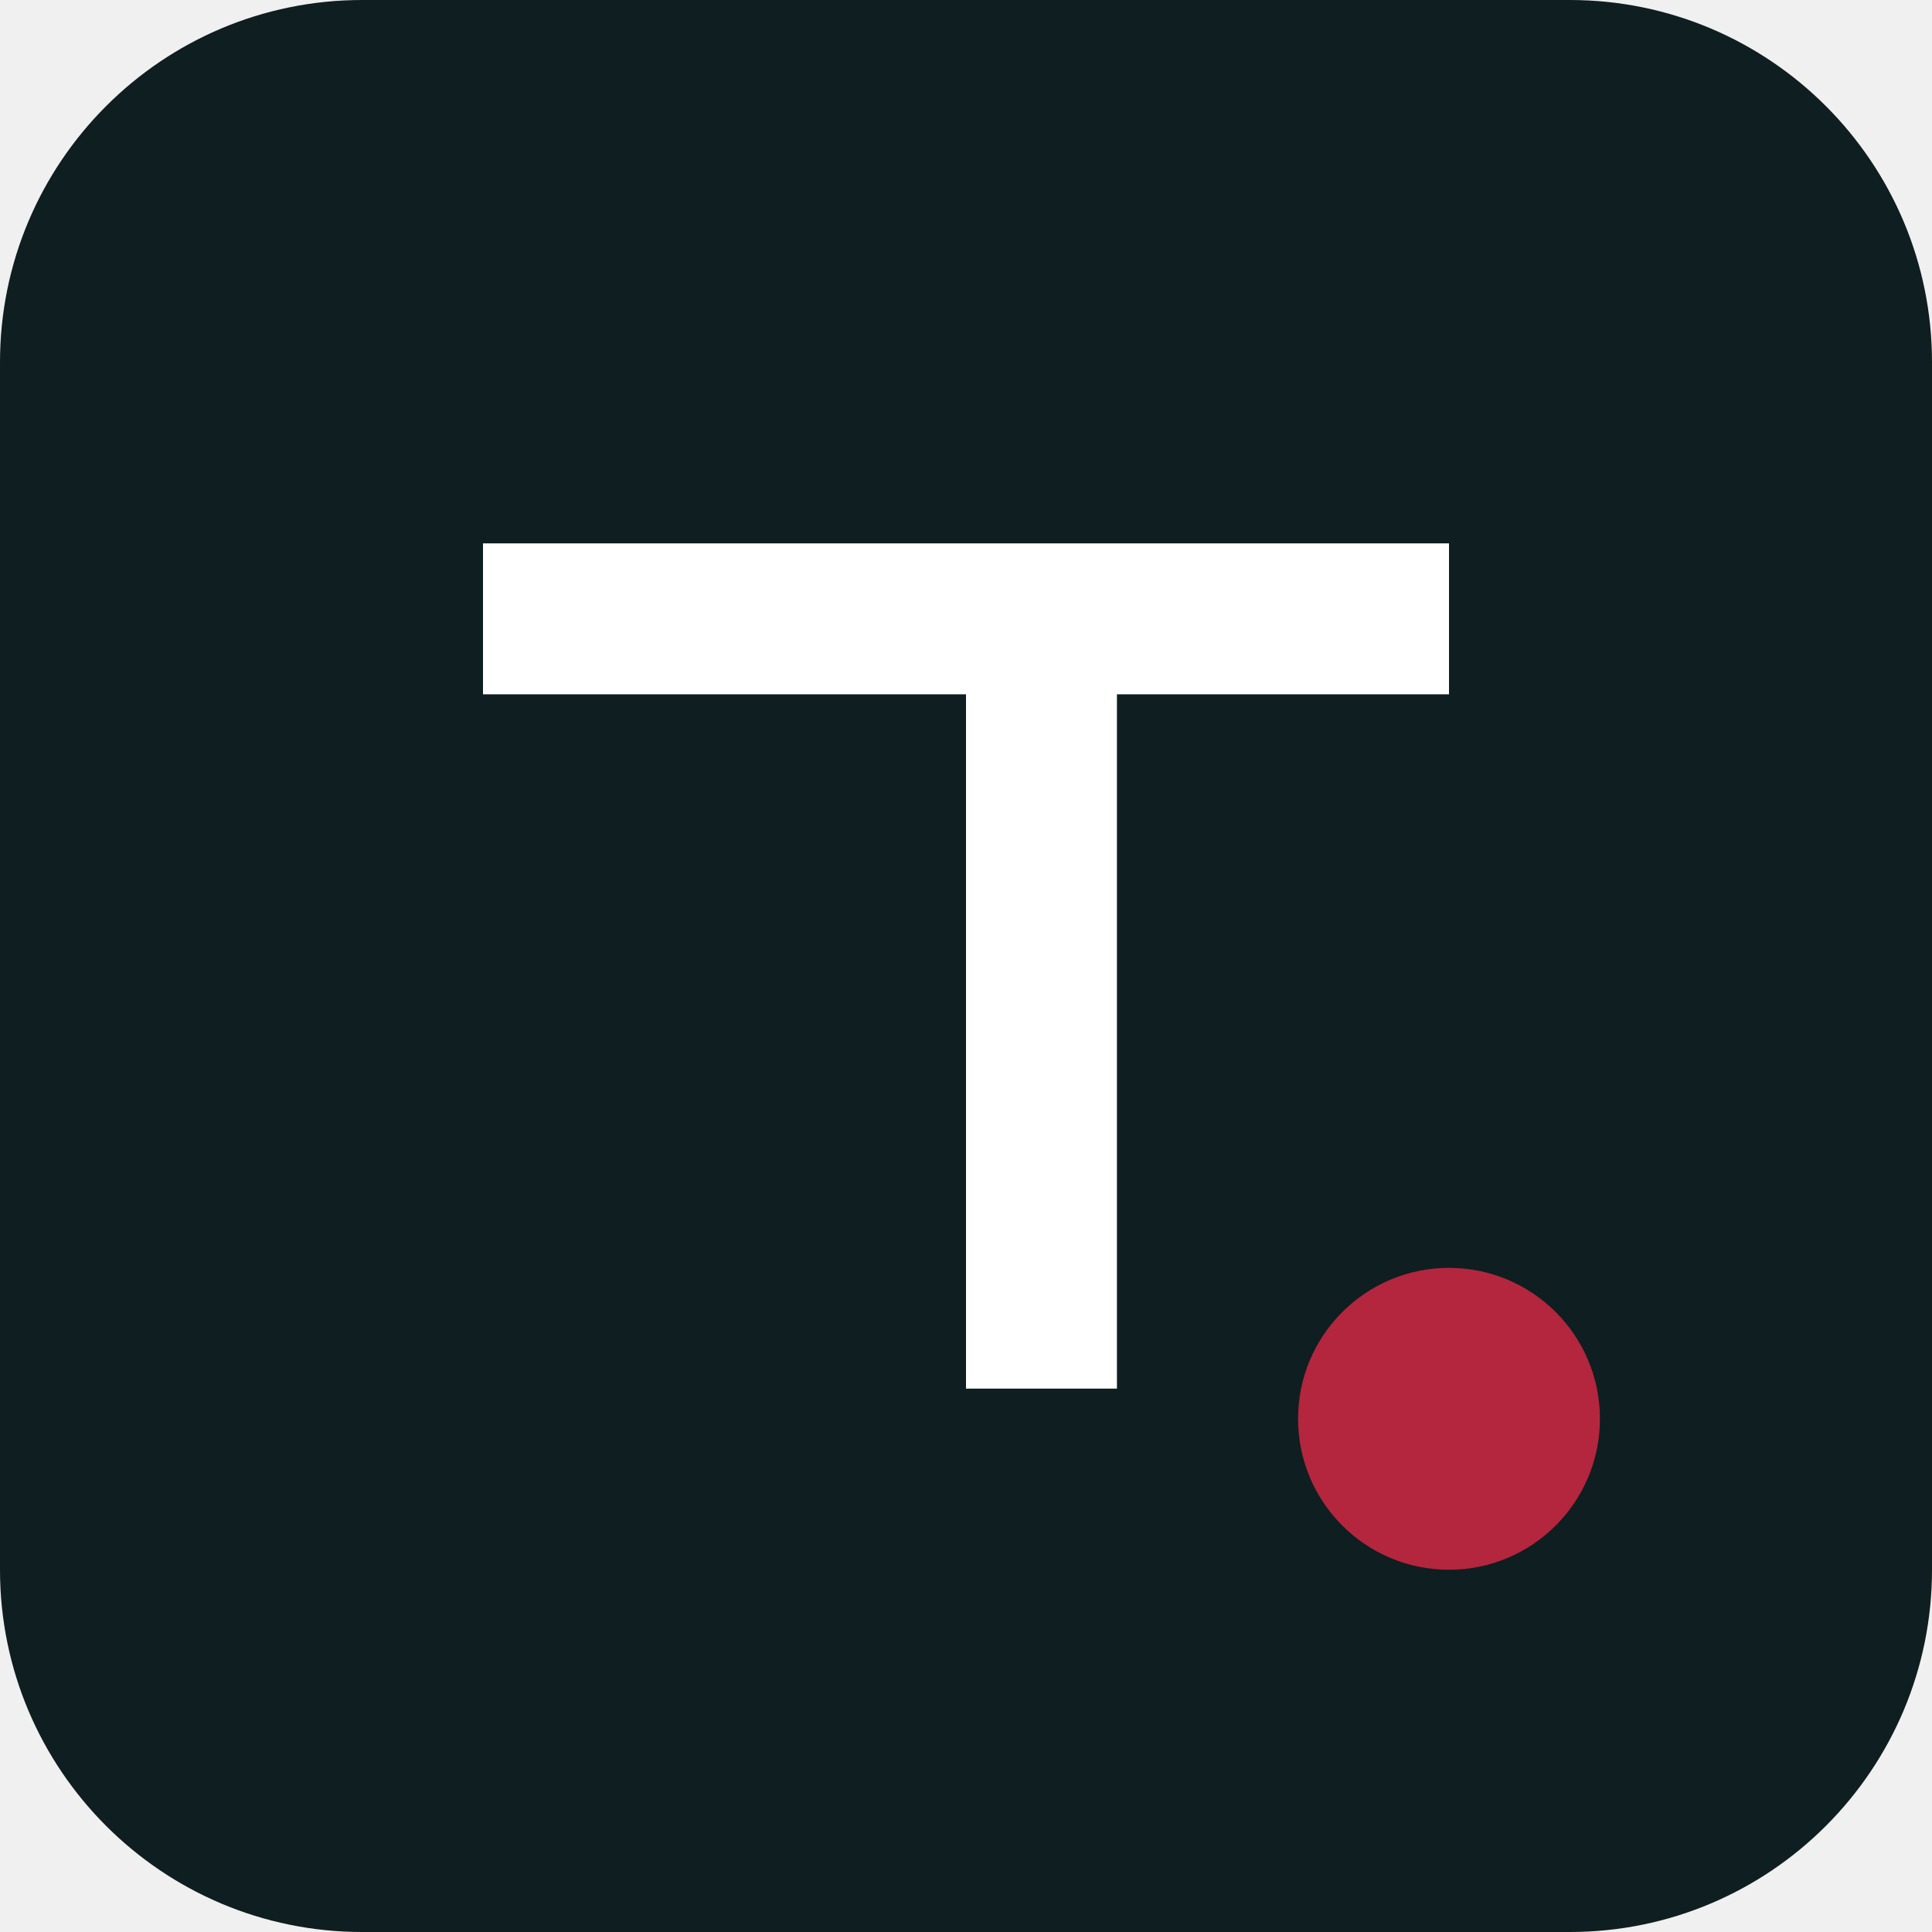
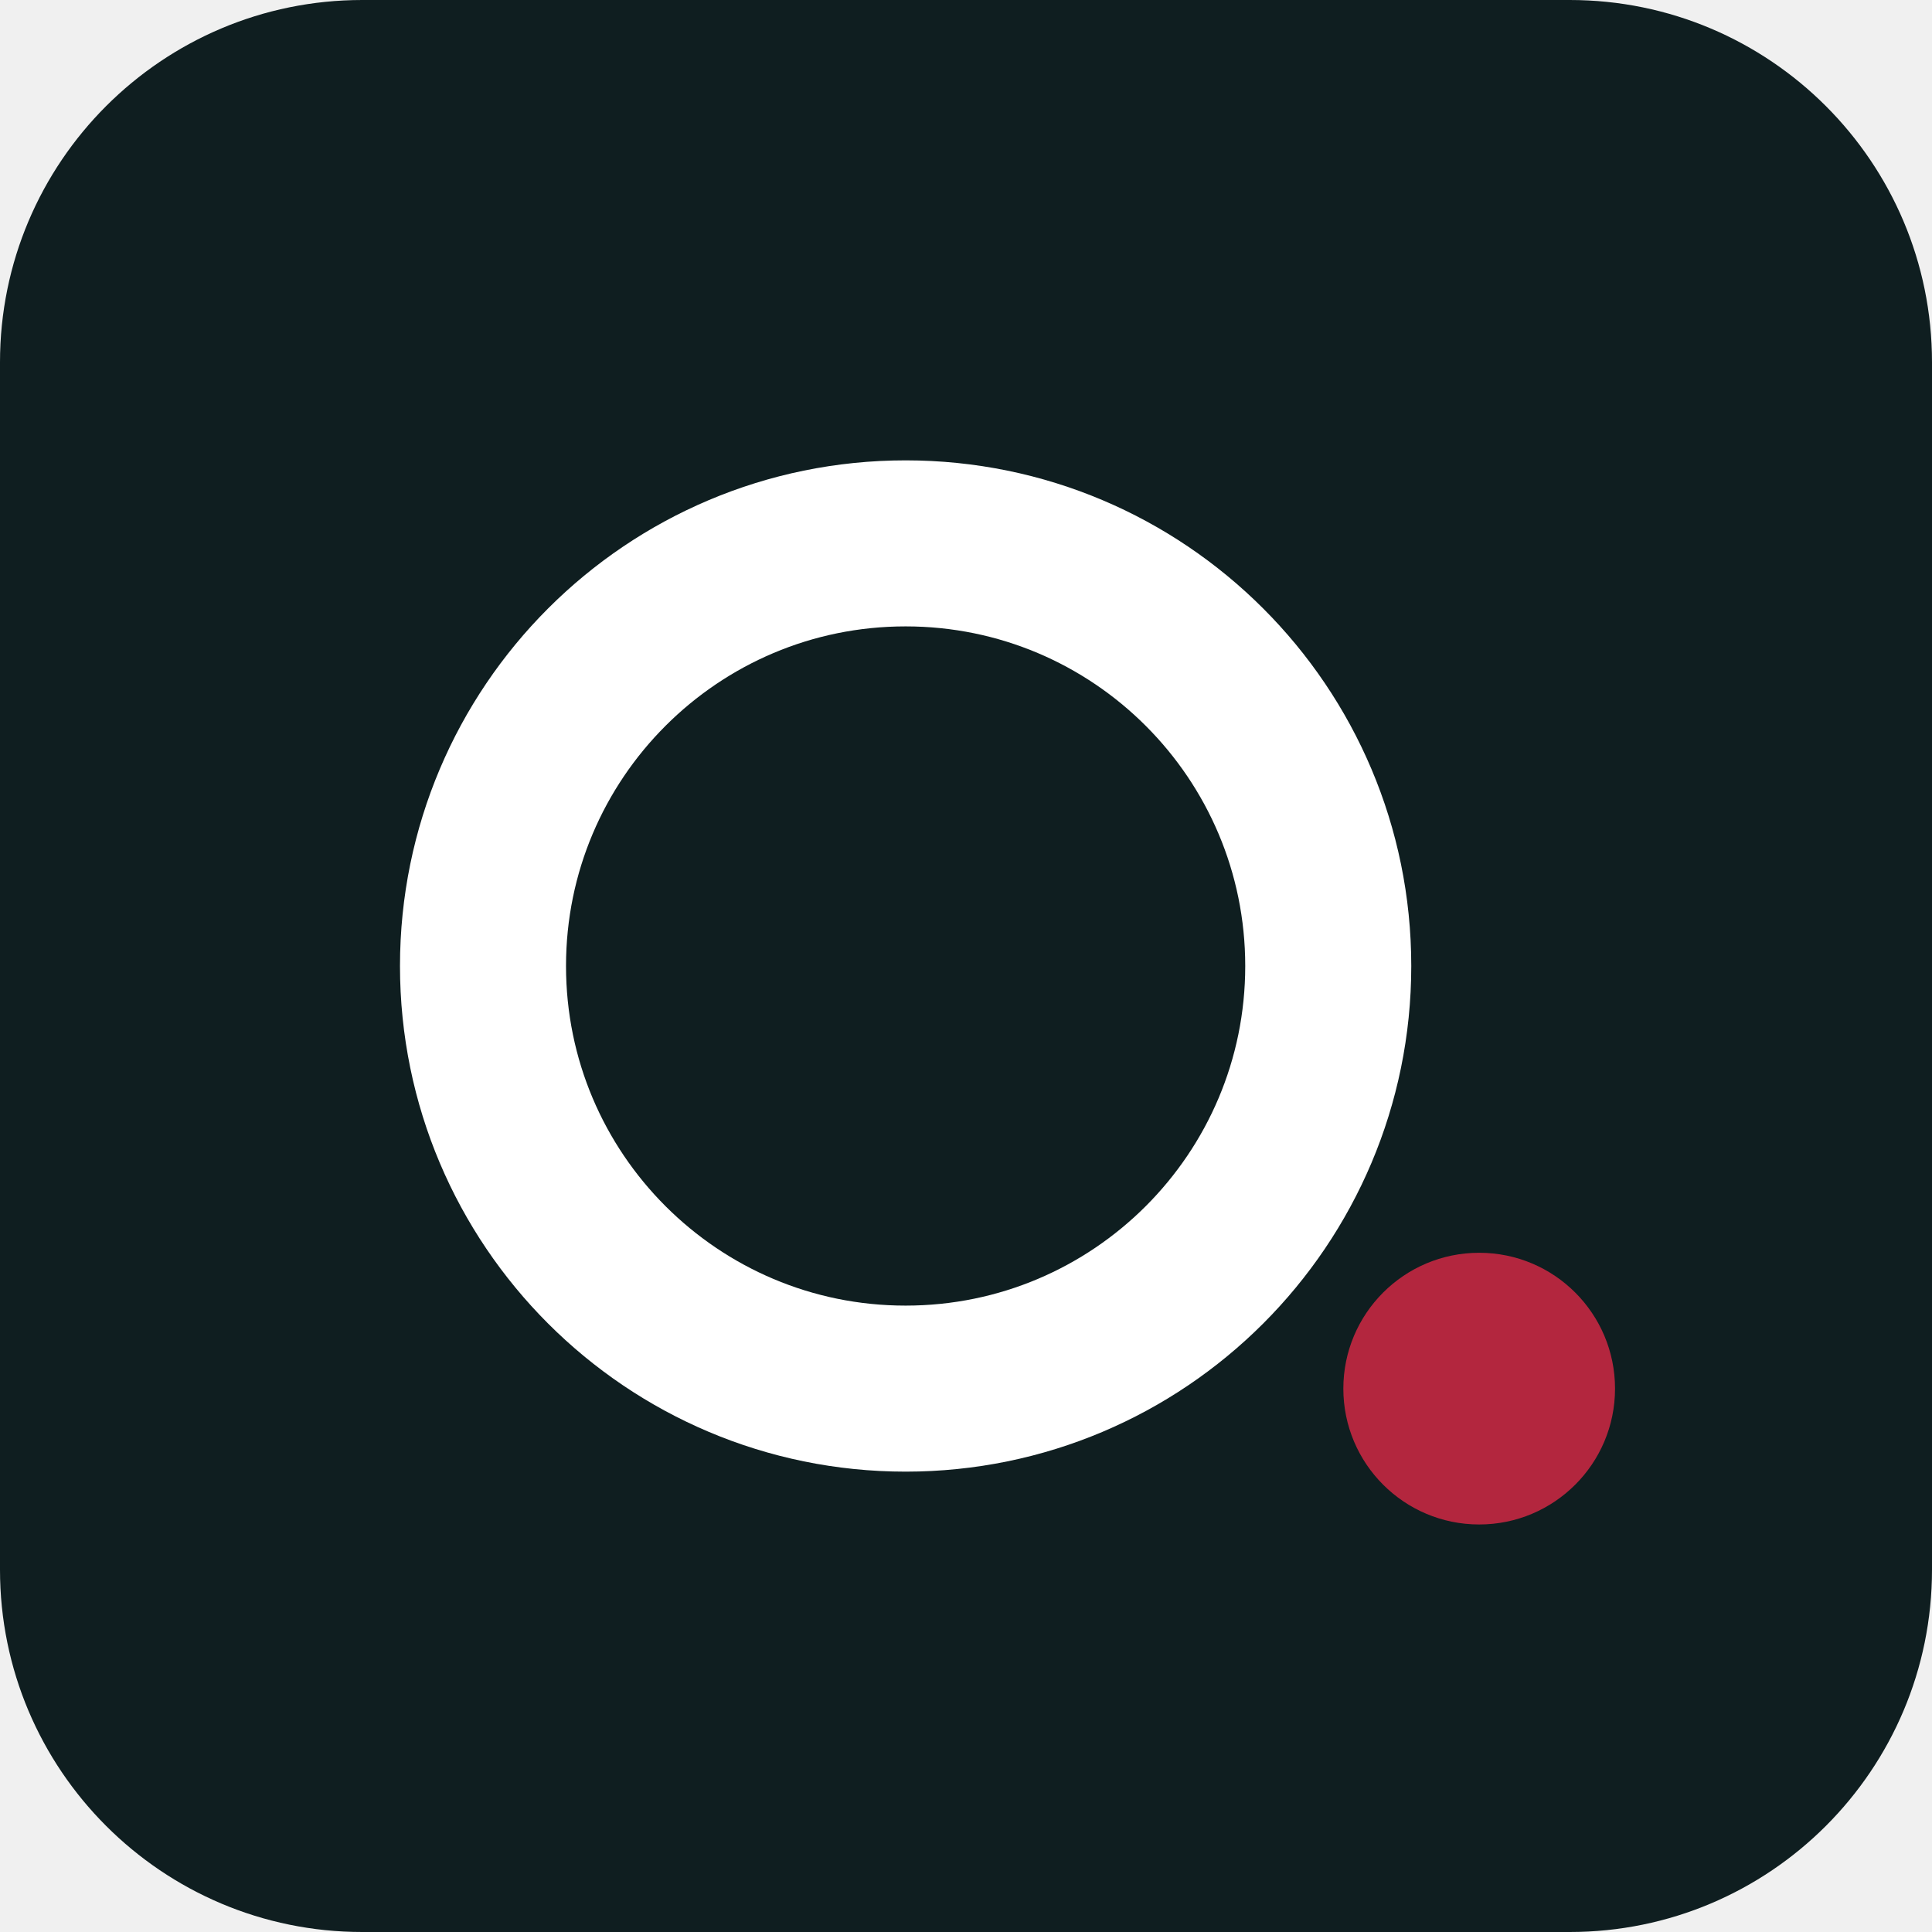
<svg xmlns="http://www.w3.org/2000/svg" viewBox="0 0 64 64">
  <rect width="64" height="64" rx="12" fill="#0F1E20" />
-   <path d="M16 18h32v5H37v23h-5V23H16z" fill="#FFFFFF" />
-   <circle cx="48" cy="47" r="5" fill="#B3263E" />
+   <circle cx="30" cy="32" r="14" fill="none" stroke="#FFFFFF" stroke-width="5.5" />
+   <circle cx="49" cy="46" r="4.5" fill="#B3263E" />
</svg>
